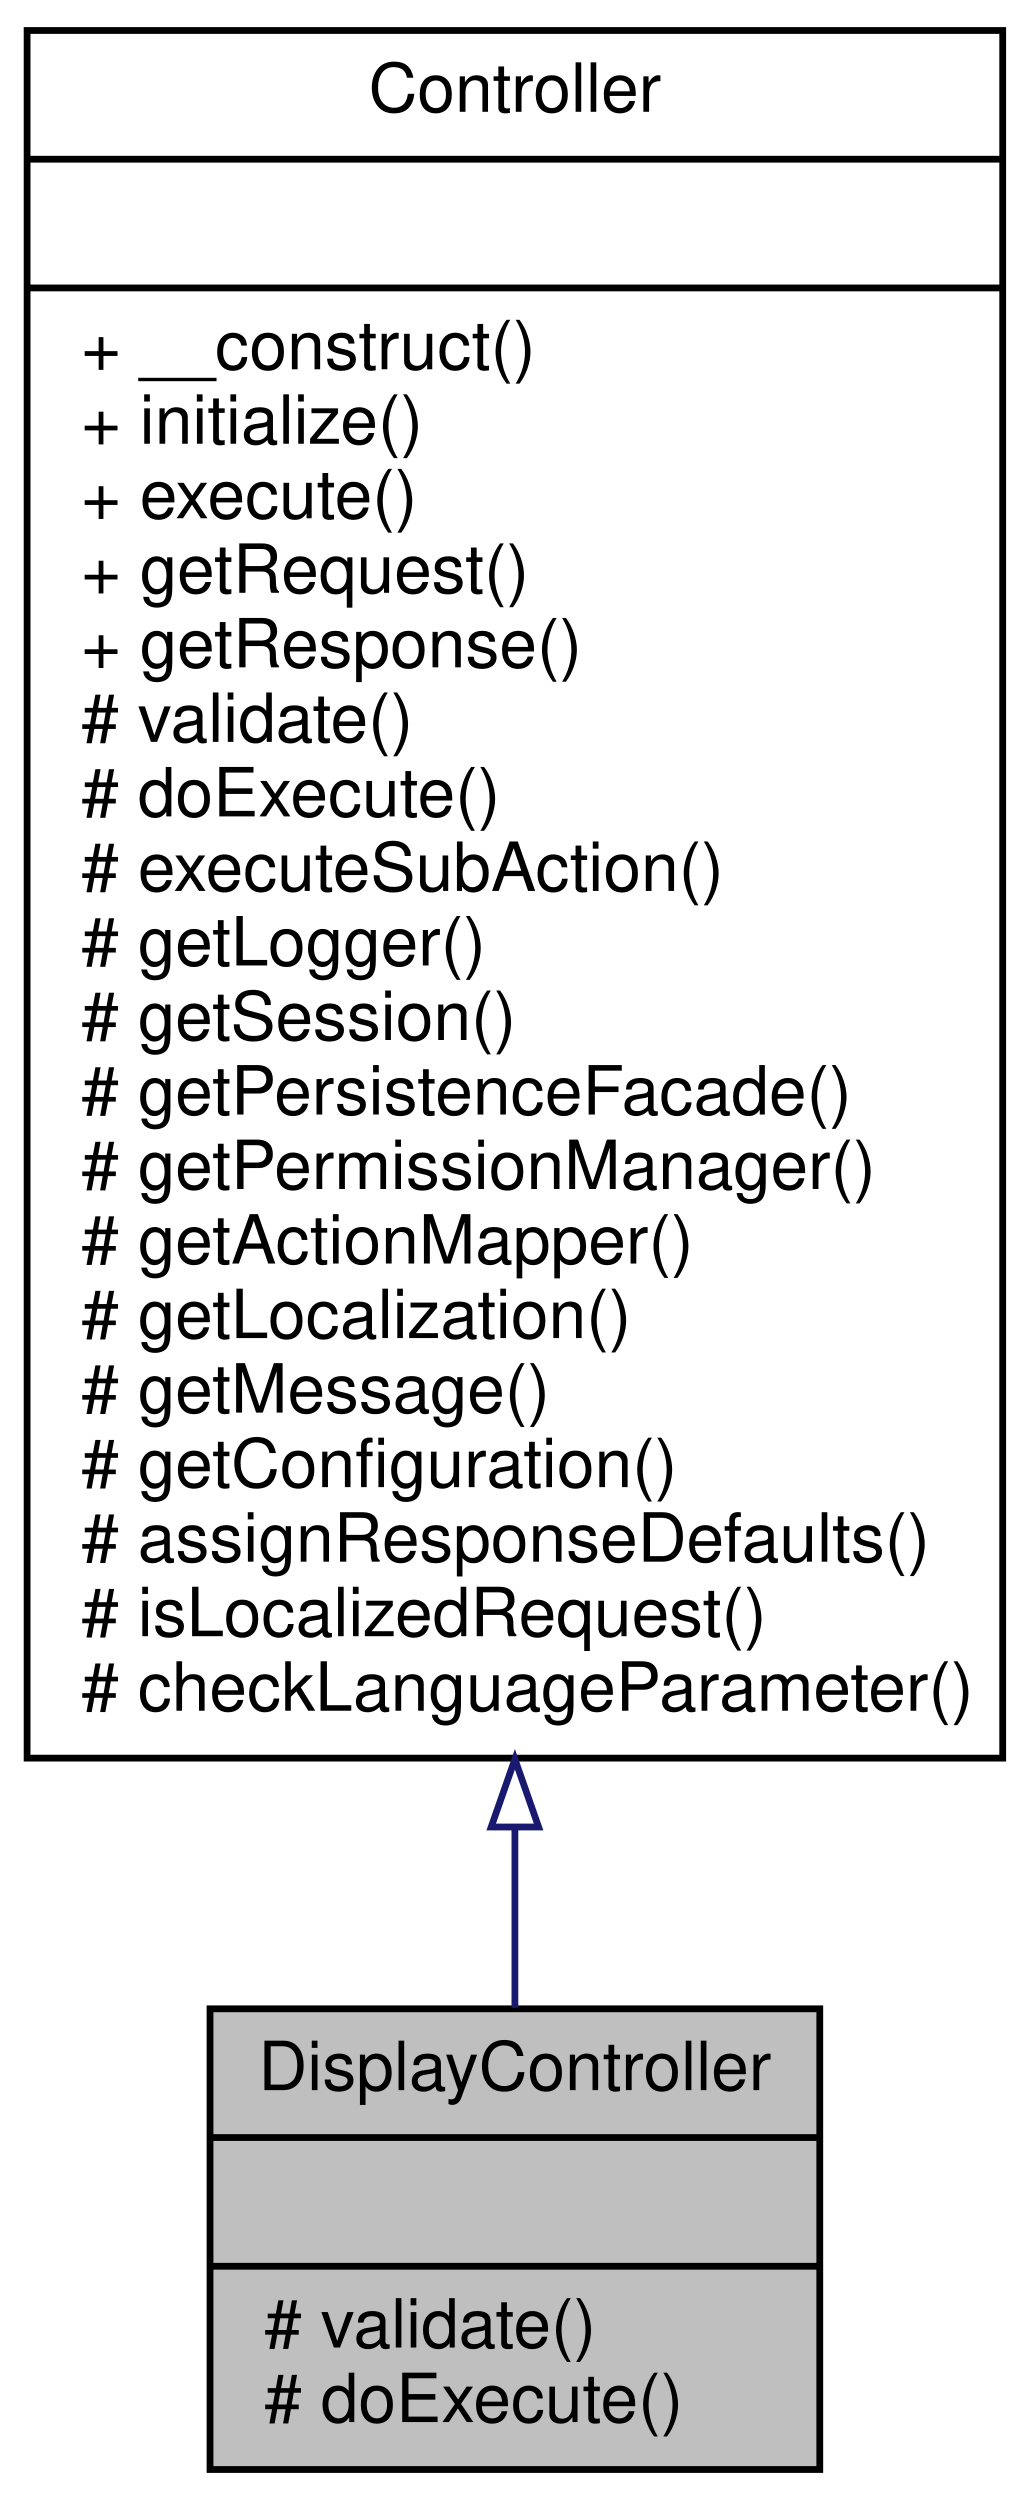
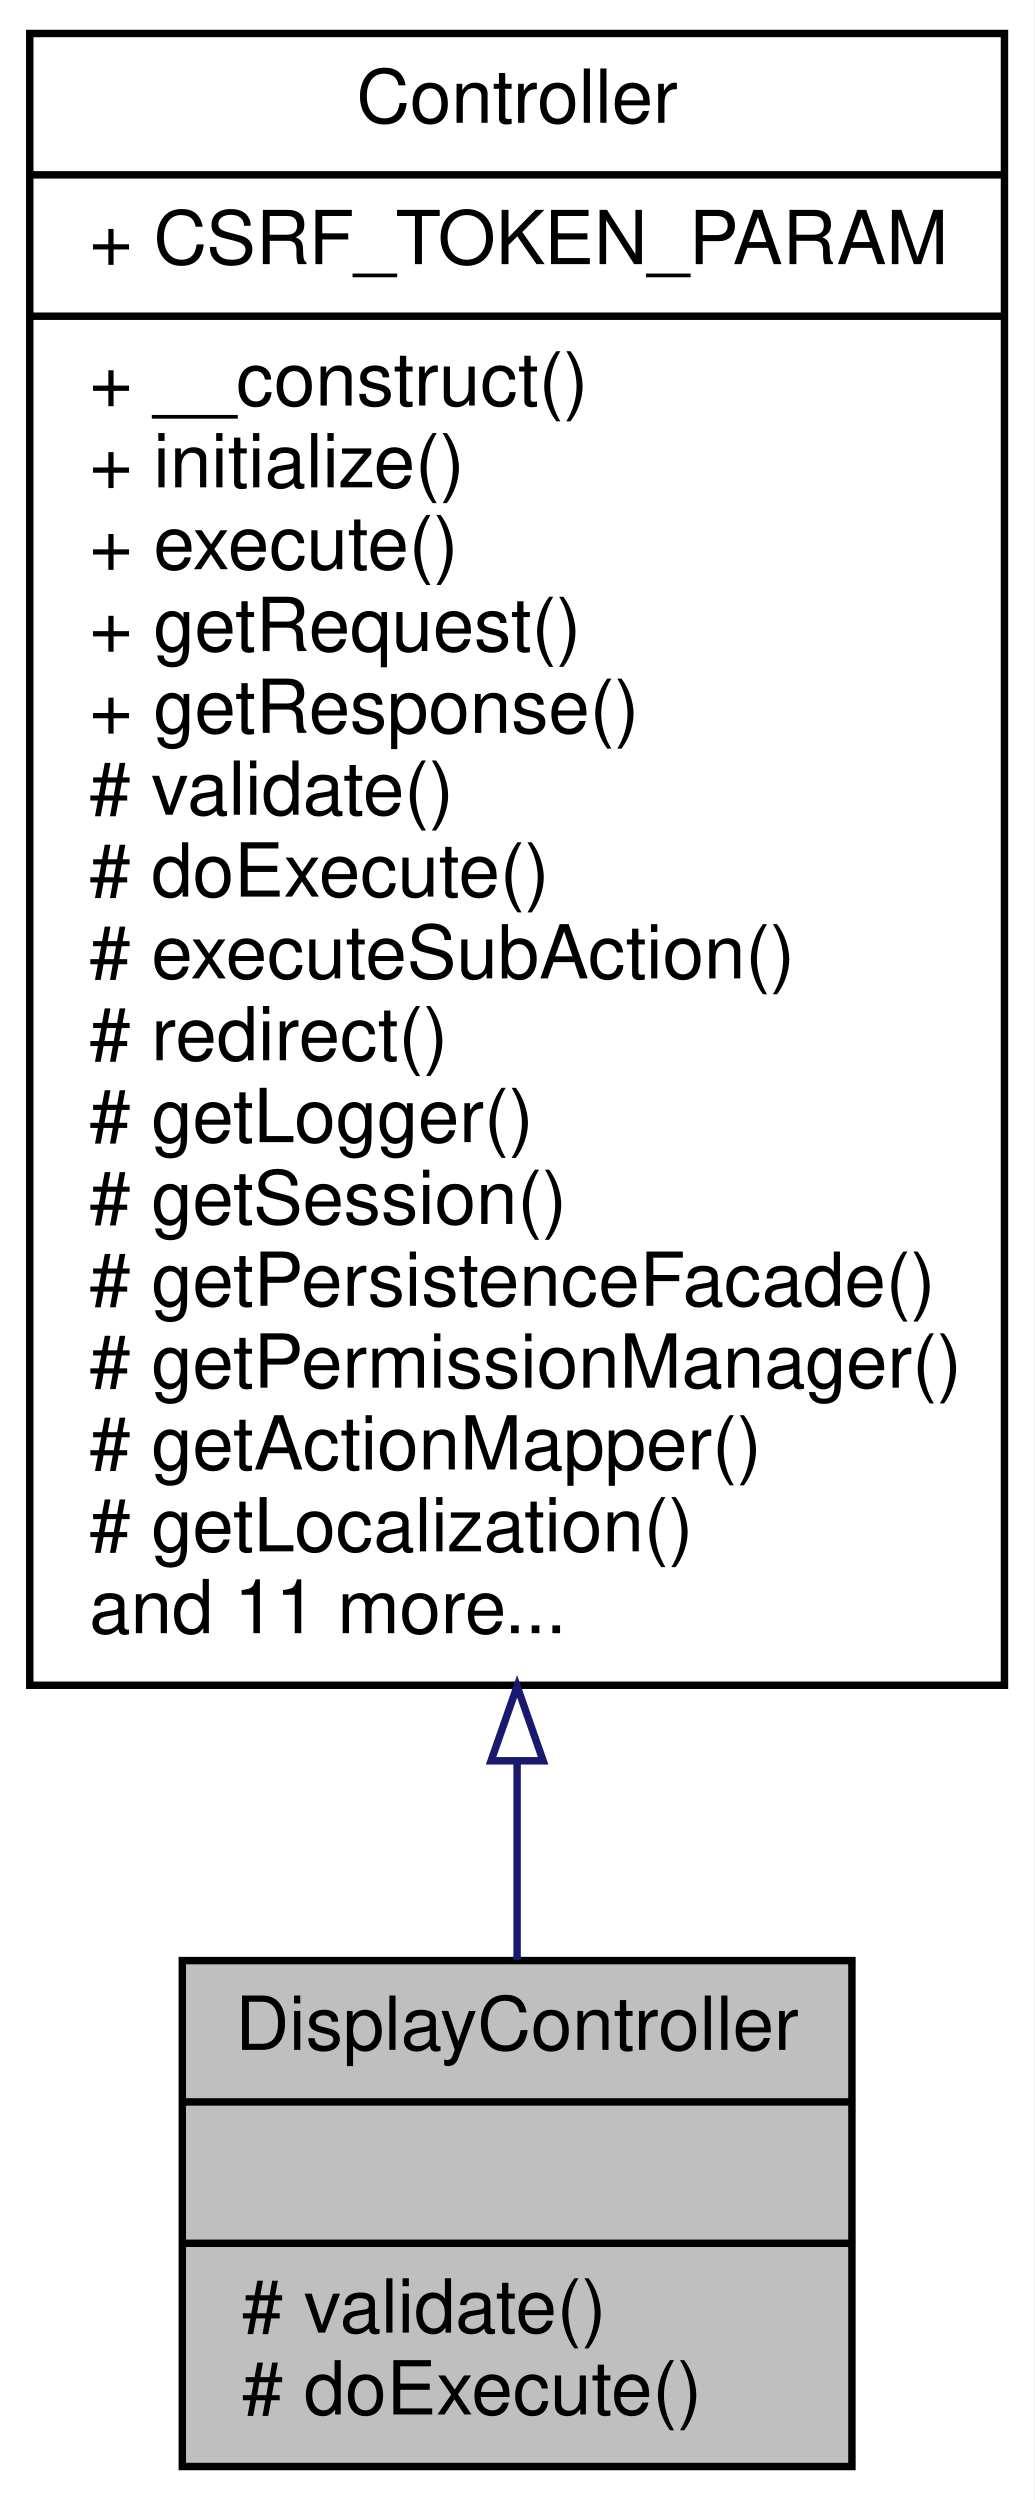
- <svg xmlns="http://www.w3.org/2000/svg" xmlns:xlink="http://www.w3.org/1999/xlink" width="152pt" height="369pt" viewBox="0.00 0.00 152.00 369.00">
-   <g id="graph0" class="graph" transform="scale(1 1) rotate(0) translate(4 365)">
-     <polygon fill="white" stroke="none" points="-4,4 -4,-365 148,-365 148,4 -4,4" />
+ <svg xmlns="http://www.w3.org/2000/svg" xmlns:xlink="http://www.w3.org/1999/xlink" width="139pt" height="336pt" viewBox="0.00 0.00 139.00 336.00">
+   <g id="graph0" class="graph" transform="scale(1 1) rotate(0) translate(4 332)">
+     <polygon fill="white" stroke="none" points="-4,4 -4,-332 135,-332 135,4 -4,4" />
    <g id="node1" class="node">
-       <polygon fill="#bfbfbf" stroke="black" points="27,-0.5 27,-68.5 117,-68.5 117,-0.5 27,-0.5" />
-       <text text-anchor="middle" x="72" y="-56.5" font-family="Helvetica,sans-Serif" font-size="10.00">DisplayController</text>
-       <polyline fill="none" stroke="black" points="27,-49.5 117,-49.5 " />
-       <text text-anchor="middle" x="72" y="-37.5" font-family="Helvetica,sans-Serif" font-size="10.00"> </text>
-       <polyline fill="none" stroke="black" points="27,-30.5 117,-30.5 " />
-       <text text-anchor="start" x="35" y="-18.5" font-family="Helvetica,sans-Serif" font-size="10.00"># validate()</text>
-       <text text-anchor="start" x="35" y="-7.5" font-family="Helvetica,sans-Serif" font-size="10.00"># doExecute()</text>
+       <polygon fill="#bfbfbf" stroke="black" points="20.5,-0.5 20.5,-68.5 110.5,-68.5 110.5,-0.5 20.5,-0.5" />
+       <text text-anchor="middle" x="65.5" y="-56.5" font-family="Helvetica,sans-Serif" font-size="10.00">DisplayController</text>
+       <polyline fill="none" stroke="black" points="20.5,-49.5 110.5,-49.5 " />
+       <text text-anchor="middle" x="65.5" y="-37.5" font-family="Helvetica,sans-Serif" font-size="10.00"> </text>
+       <polyline fill="none" stroke="black" points="20.5,-30.5 110.5,-30.5 " />
+       <text text-anchor="start" x="28.5" y="-18.5" font-family="Helvetica,sans-Serif" font-size="10.00"># validate()</text>
+       <text text-anchor="start" x="28.5" y="-7.5" font-family="Helvetica,sans-Serif" font-size="10.00"># doExecute()</text>
    </g>
    <g id="node2" class="node">
      <g id="a_node2">
        <a xlink:href="classwcmf_1_1lib_1_1presentation_1_1_controller.html" target="_top" xlink:title="Controller is the base class of all controllers. ">
-           <polygon fill="white" stroke="black" points="0,-105.5 0,-360.5 144,-360.5 144,-105.5 0,-105.5" />
-           <text text-anchor="middle" x="72" y="-348.5" font-family="Helvetica,sans-Serif" font-size="10.00">Controller</text>
-           <polyline fill="none" stroke="black" points="0,-341.5 144,-341.5 " />
-           <text text-anchor="middle" x="72" y="-329.5" font-family="Helvetica,sans-Serif" font-size="10.00"> </text>
-           <polyline fill="none" stroke="black" points="0,-322.5 144,-322.5 " />
-           <text text-anchor="start" x="8" y="-310.5" font-family="Helvetica,sans-Serif" font-size="10.00">+ __construct()</text>
-           <text text-anchor="start" x="8" y="-299.5" font-family="Helvetica,sans-Serif" font-size="10.00">+ initialize()</text>
-           <text text-anchor="start" x="8" y="-288.5" font-family="Helvetica,sans-Serif" font-size="10.00">+ execute()</text>
-           <text text-anchor="start" x="8" y="-277.5" font-family="Helvetica,sans-Serif" font-size="10.00">+ getRequest()</text>
-           <text text-anchor="start" x="8" y="-266.5" font-family="Helvetica,sans-Serif" font-size="10.00">+ getResponse()</text>
-           <text text-anchor="start" x="8" y="-255.5" font-family="Helvetica,sans-Serif" font-size="10.00"># validate()</text>
-           <text text-anchor="start" x="8" y="-244.5" font-family="Helvetica,sans-Serif" font-size="10.00"># doExecute()</text>
-           <text text-anchor="start" x="8" y="-233.5" font-family="Helvetica,sans-Serif" font-size="10.00"># executeSubAction()</text>
-           <text text-anchor="start" x="8" y="-222.5" font-family="Helvetica,sans-Serif" font-size="10.00"># getLogger()</text>
-           <text text-anchor="start" x="8" y="-211.5" font-family="Helvetica,sans-Serif" font-size="10.00"># getSession()</text>
-           <text text-anchor="start" x="8" y="-200.5" font-family="Helvetica,sans-Serif" font-size="10.00"># getPersistenceFacade()</text>
-           <text text-anchor="start" x="8" y="-189.5" font-family="Helvetica,sans-Serif" font-size="10.00"># getPermissionManager()</text>
-           <text text-anchor="start" x="8" y="-178.5" font-family="Helvetica,sans-Serif" font-size="10.00"># getActionMapper()</text>
-           <text text-anchor="start" x="8" y="-167.5" font-family="Helvetica,sans-Serif" font-size="10.00"># getLocalization()</text>
-           <text text-anchor="start" x="8" y="-156.5" font-family="Helvetica,sans-Serif" font-size="10.00"># getMessage()</text>
-           <text text-anchor="start" x="8" y="-145.5" font-family="Helvetica,sans-Serif" font-size="10.00"># getConfiguration()</text>
-           <text text-anchor="start" x="8" y="-134.5" font-family="Helvetica,sans-Serif" font-size="10.00"># assignResponseDefaults()</text>
-           <text text-anchor="start" x="8" y="-123.5" font-family="Helvetica,sans-Serif" font-size="10.00"># isLocalizedRequest()</text>
-           <text text-anchor="start" x="8" y="-112.5" font-family="Helvetica,sans-Serif" font-size="10.00"># checkLanguageParameter()</text>
+           <polygon fill="white" stroke="black" points="0,-105.5 0,-327.5 131,-327.5 131,-105.5 0,-105.5" />
+           <text text-anchor="middle" x="65.5" y="-315.5" font-family="Helvetica,sans-Serif" font-size="10.00">Controller</text>
+           <polyline fill="none" stroke="black" points="0,-308.5 131,-308.5 " />
+           <text text-anchor="start" x="8" y="-296.5" font-family="Helvetica,sans-Serif" font-size="10.00">+ CSRF_TOKEN_PARAM</text>
+           <polyline fill="none" stroke="black" points="0,-289.5 131,-289.5 " />
+           <text text-anchor="start" x="8" y="-277.5" font-family="Helvetica,sans-Serif" font-size="10.00">+ __construct()</text>
+           <text text-anchor="start" x="8" y="-266.5" font-family="Helvetica,sans-Serif" font-size="10.00">+ initialize()</text>
+           <text text-anchor="start" x="8" y="-255.5" font-family="Helvetica,sans-Serif" font-size="10.00">+ execute()</text>
+           <text text-anchor="start" x="8" y="-244.5" font-family="Helvetica,sans-Serif" font-size="10.00">+ getRequest()</text>
+           <text text-anchor="start" x="8" y="-233.5" font-family="Helvetica,sans-Serif" font-size="10.00">+ getResponse()</text>
+           <text text-anchor="start" x="8" y="-222.5" font-family="Helvetica,sans-Serif" font-size="10.00"># validate()</text>
+           <text text-anchor="start" x="8" y="-211.5" font-family="Helvetica,sans-Serif" font-size="10.00"># doExecute()</text>
+           <text text-anchor="start" x="8" y="-200.5" font-family="Helvetica,sans-Serif" font-size="10.00"># executeSubAction()</text>
+           <text text-anchor="start" x="8" y="-189.5" font-family="Helvetica,sans-Serif" font-size="10.00"># redirect()</text>
+           <text text-anchor="start" x="8" y="-178.5" font-family="Helvetica,sans-Serif" font-size="10.00"># getLogger()</text>
+           <text text-anchor="start" x="8" y="-167.5" font-family="Helvetica,sans-Serif" font-size="10.00"># getSession()</text>
+           <text text-anchor="start" x="8" y="-156.5" font-family="Helvetica,sans-Serif" font-size="10.00"># getPersistenceFacade()</text>
+           <text text-anchor="start" x="8" y="-145.5" font-family="Helvetica,sans-Serif" font-size="10.00"># getPermissionManager()</text>
+           <text text-anchor="start" x="8" y="-134.5" font-family="Helvetica,sans-Serif" font-size="10.00"># getActionMapper()</text>
+           <text text-anchor="start" x="8" y="-123.5" font-family="Helvetica,sans-Serif" font-size="10.00"># getLocalization()</text>
+           <text text-anchor="start" x="8" y="-112.5" font-family="Helvetica,sans-Serif" font-size="10.00">and 11 more...</text>
        </a>
      </g>
    </g>
    <g id="edge1" class="edge">
-       <path fill="none" stroke="midnightblue" d="M72,-95.165C72,-85.593 72,-76.602 72,-68.646" />
-       <polygon fill="none" stroke="midnightblue" points="68.5,-95.332 72,-105.332 75.5,-95.332 68.5,-95.332" />
+       <path fill="none" stroke="midnightblue" d="M65.5,-95.221C65.5,-85.66 65.5,-76.615 65.5,-68.593" />
+       <polygon fill="none" stroke="midnightblue" points="62,-95.35 65.5,-105.35 69,-95.35 62,-95.35" />
    </g>
  </g>
</svg>
